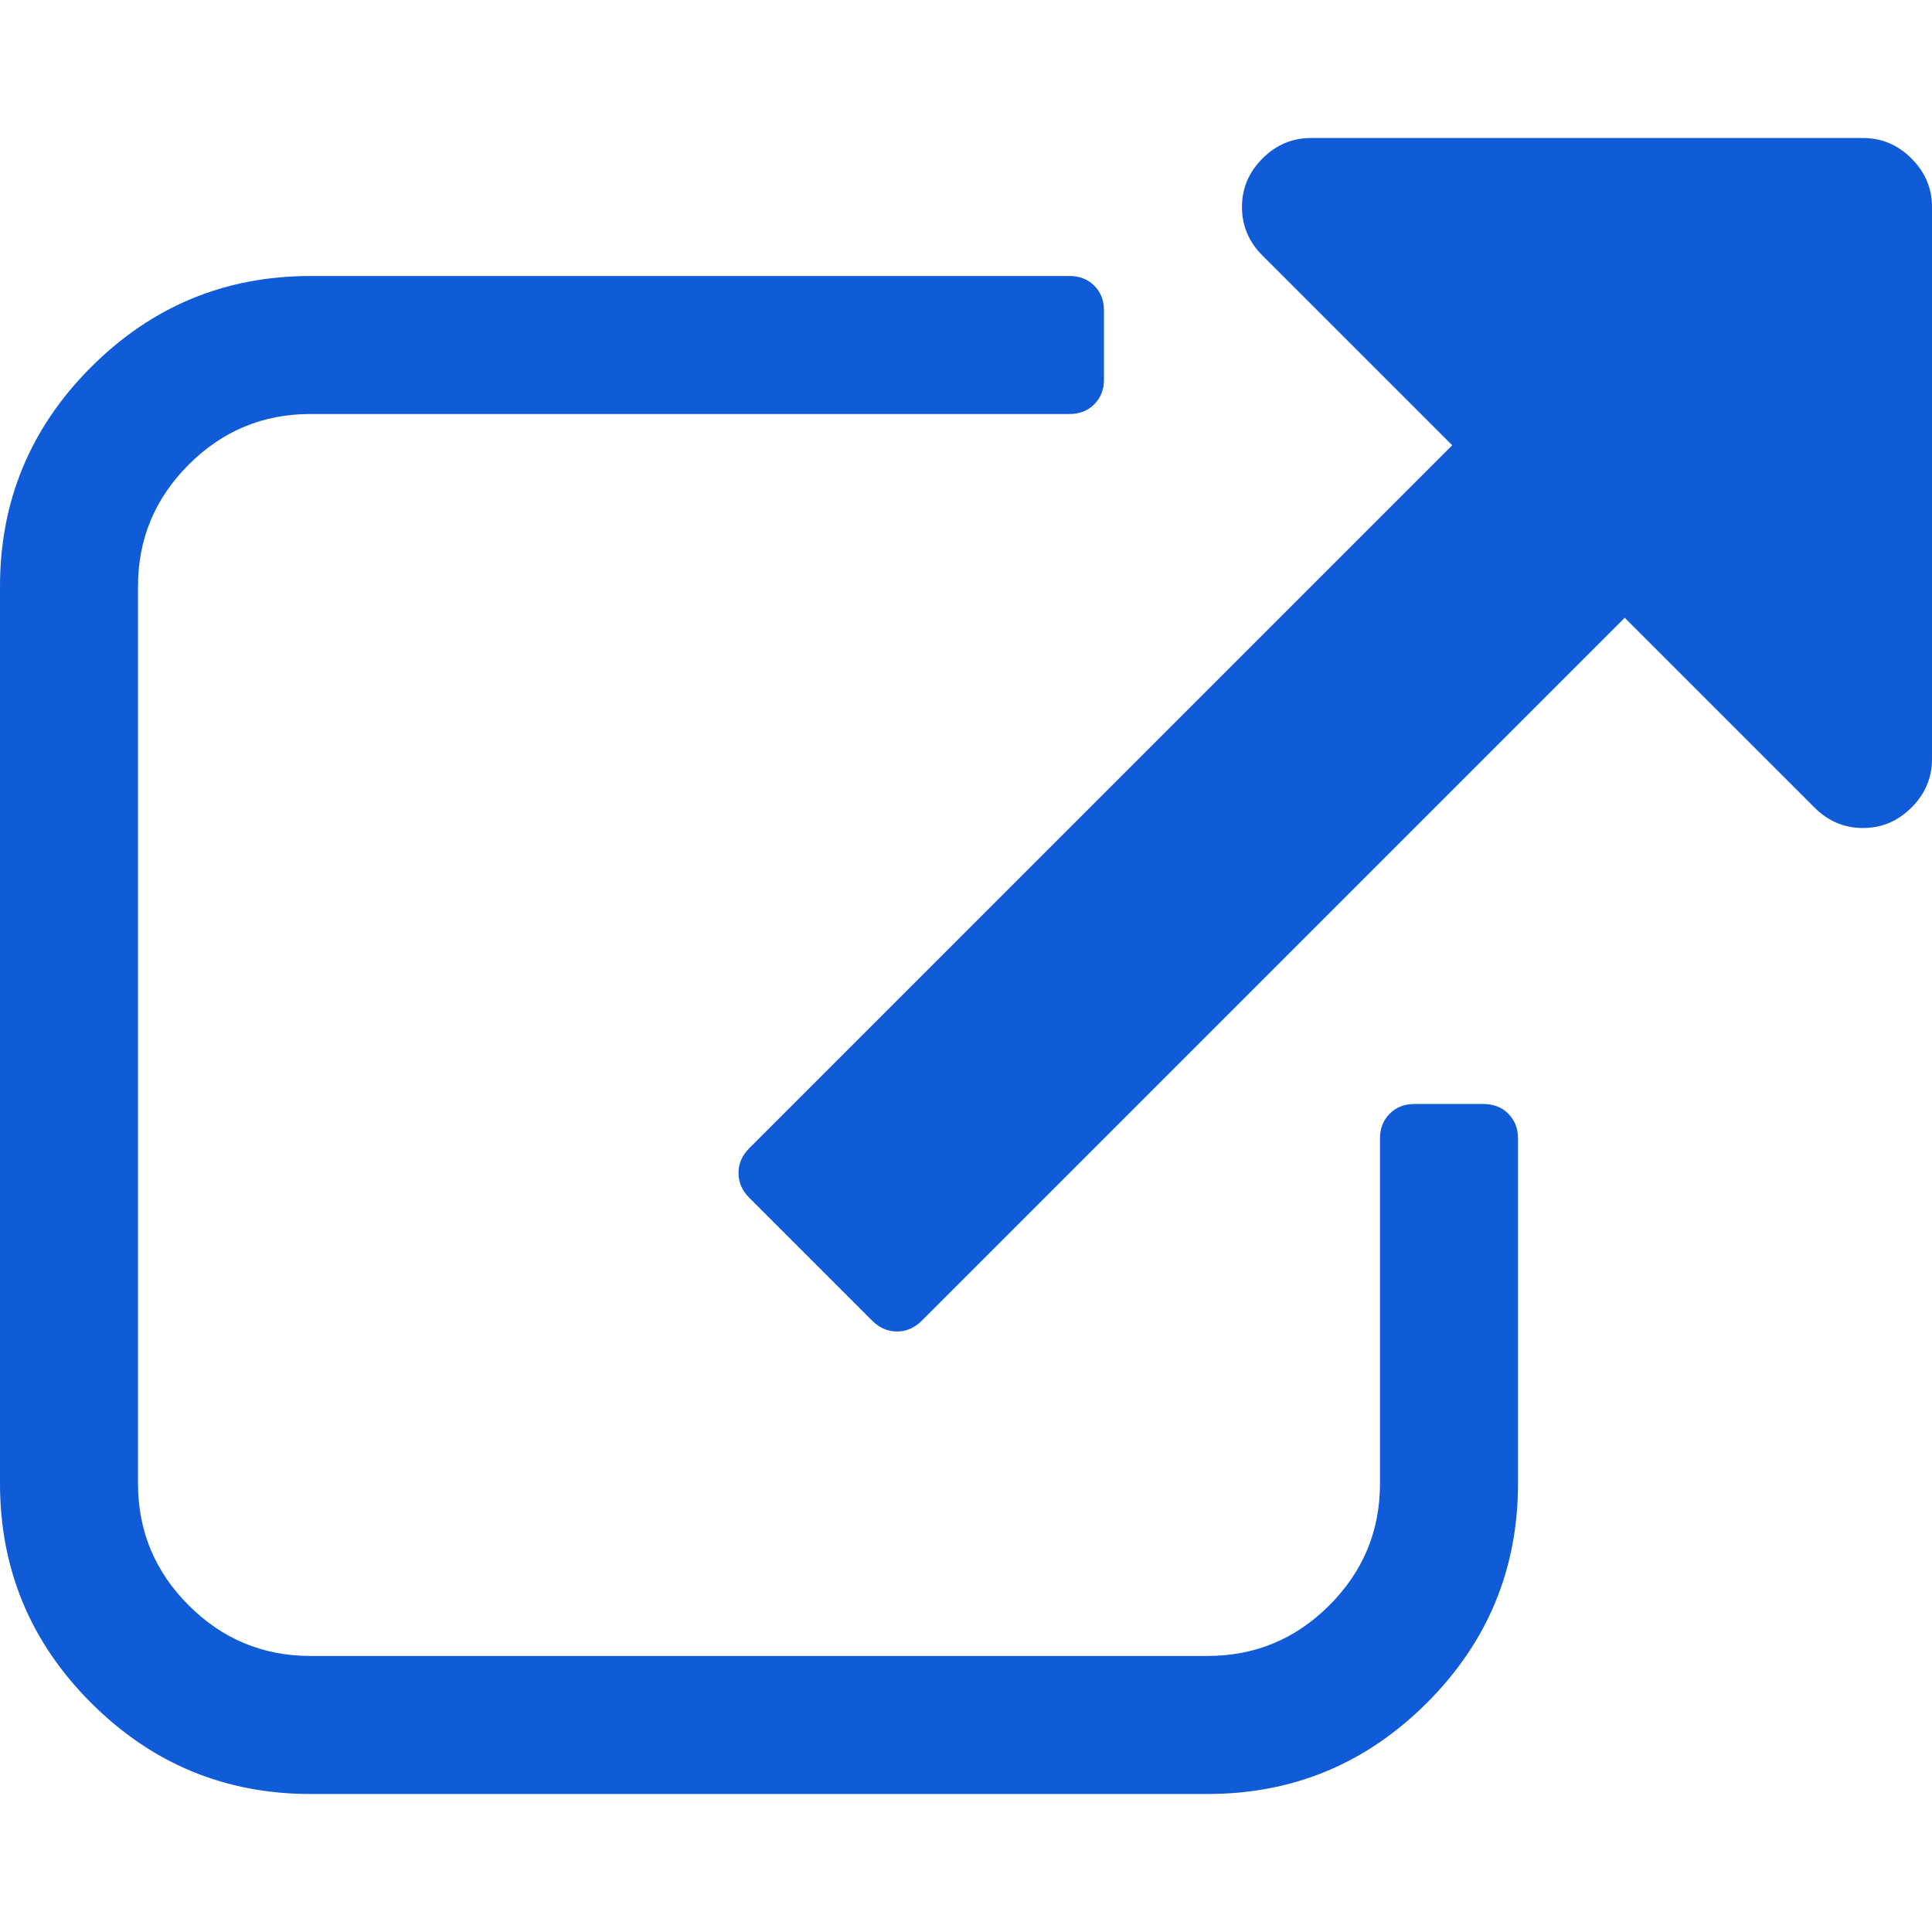
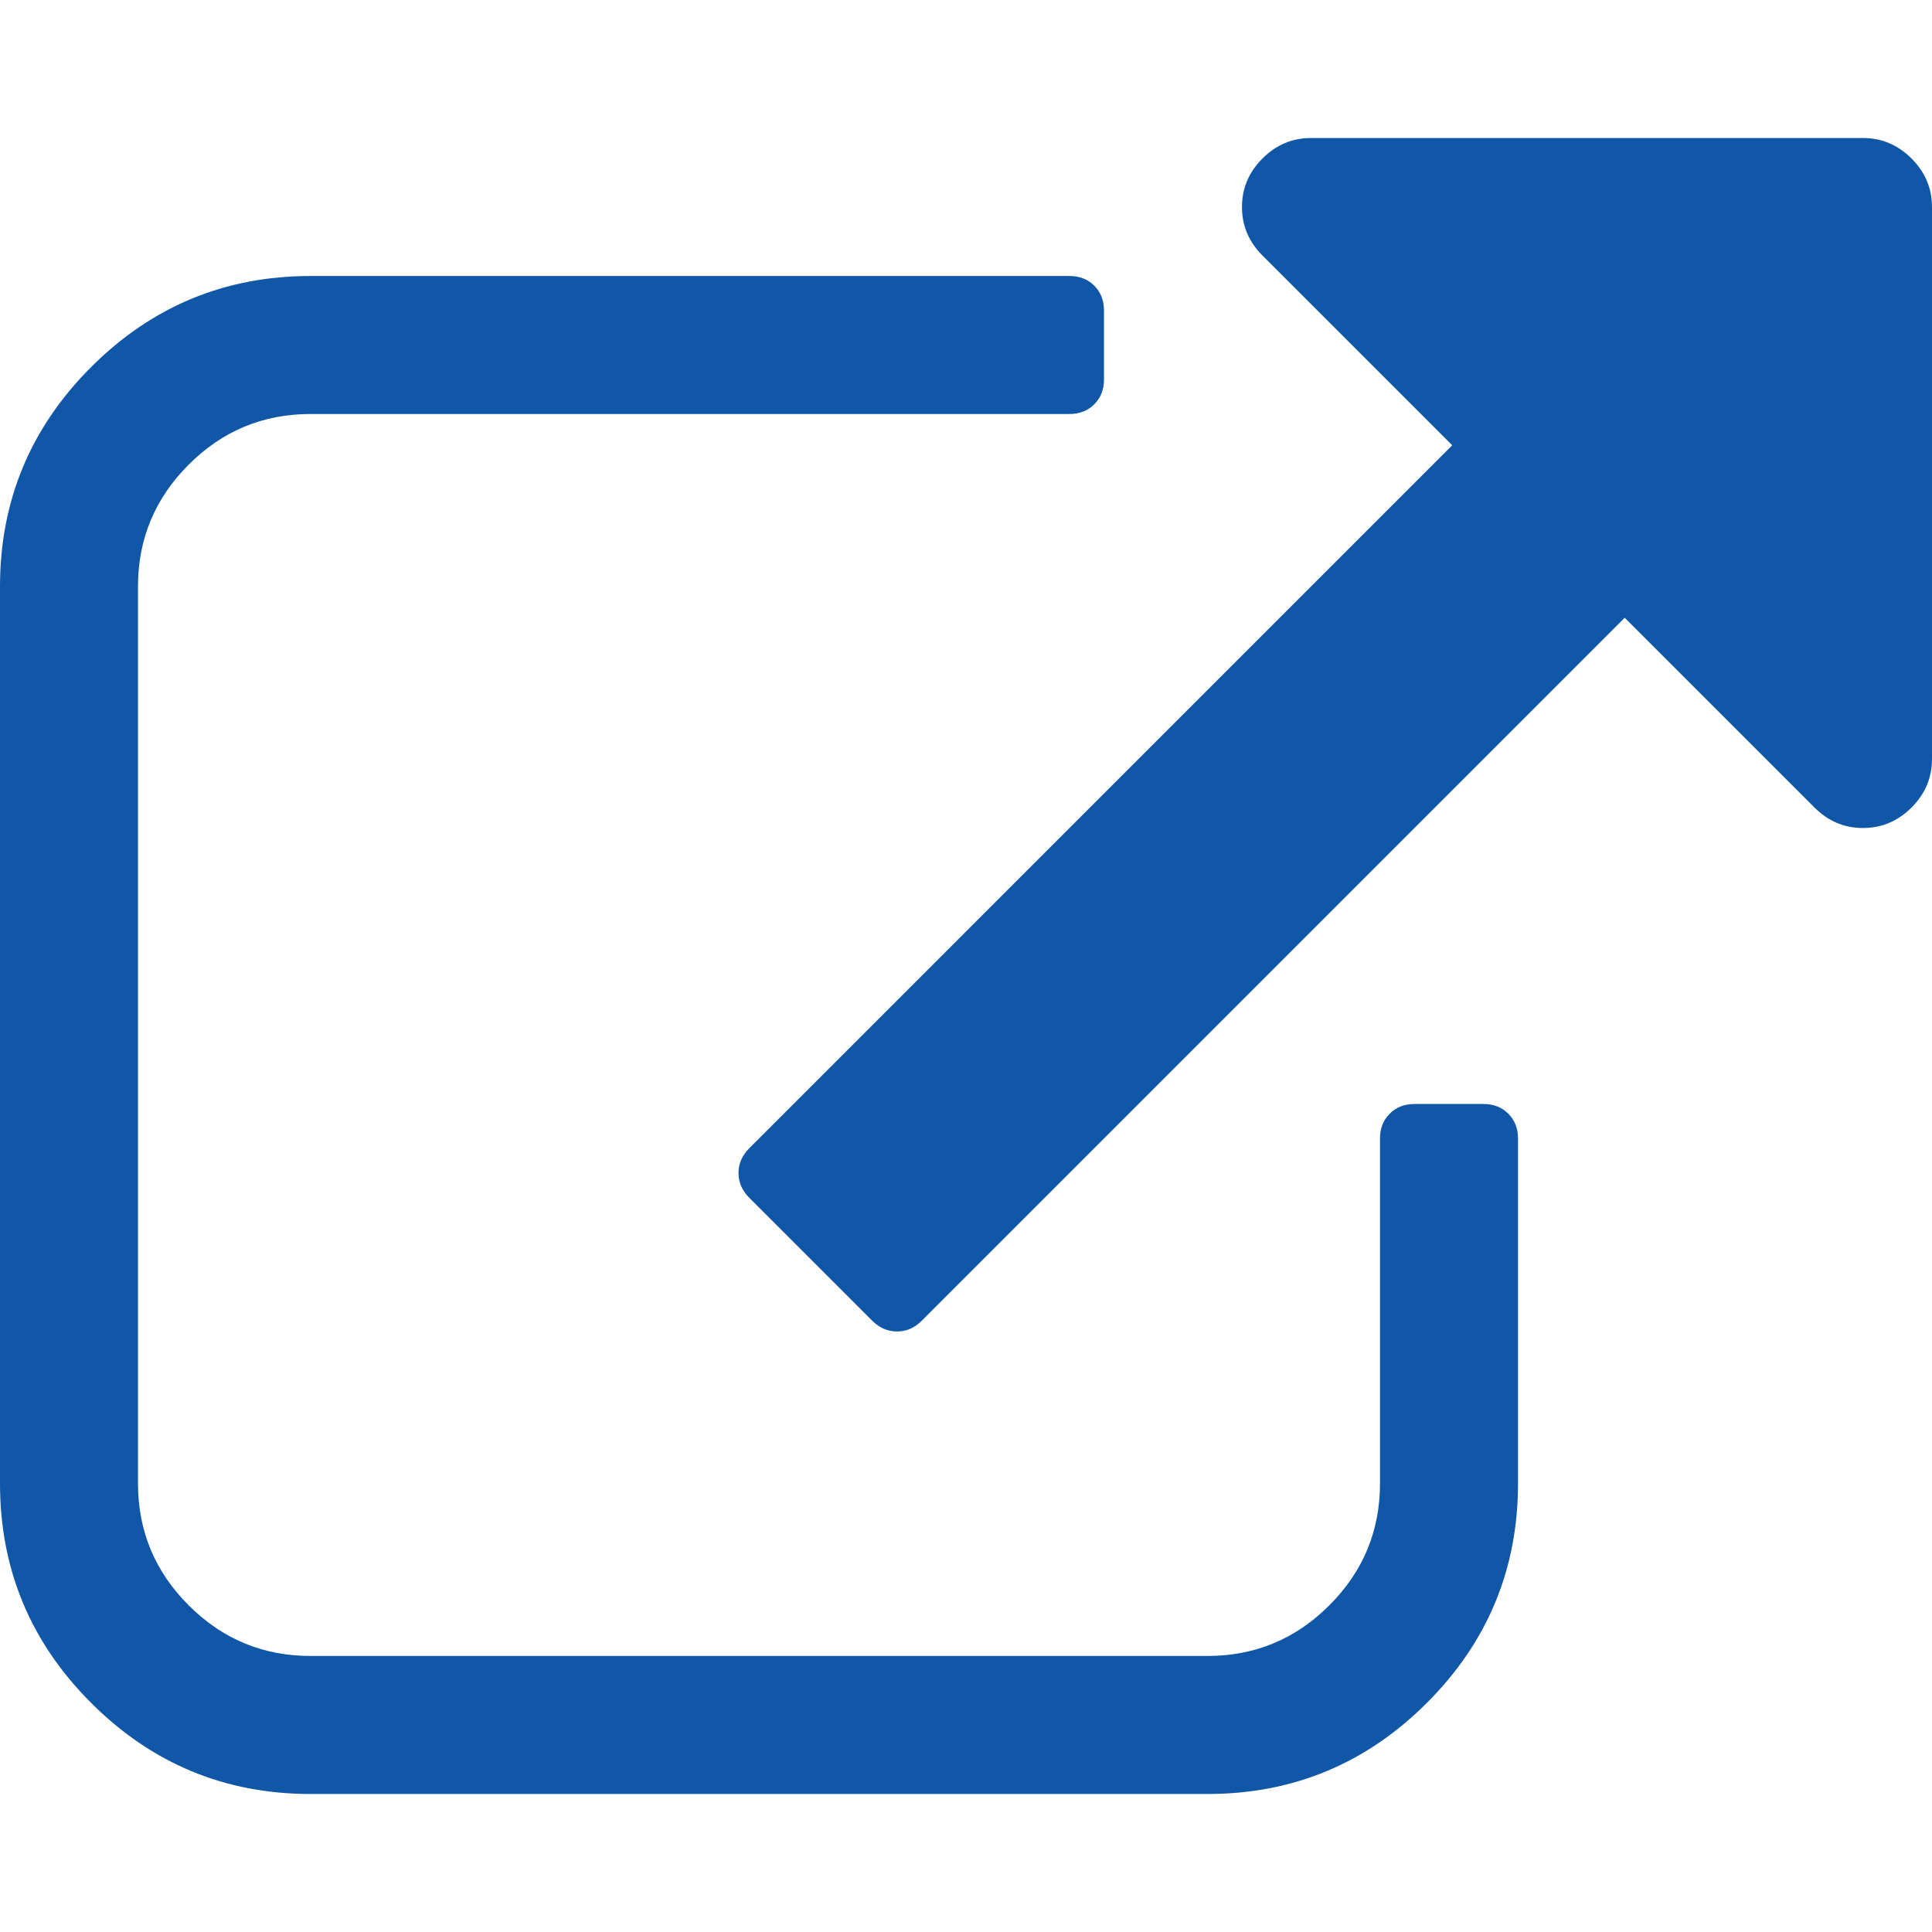
<svg xmlns="http://www.w3.org/2000/svg" width="511.626" height="511.627" viewBox="0 0 511.626 511.627">
-   <g fill="#105bd8">
+   <g fill="#1157A7">
    <path d="M392.857 292.354h-18.274c-2.67 0-4.86.855-6.563 2.573-1.718 1.708-2.573 3.897-2.573 6.563v91.36c0 12.564-4.47 23.316-13.415 32.263-8.945 8.945-19.7 13.414-32.264 13.414H82.224c-12.562 0-23.317-4.47-32.264-13.414-8.945-8.946-13.417-19.698-13.417-32.262V155.31c0-12.562 4.47-23.313 13.417-32.26 8.947-8.946 19.702-13.417 32.264-13.417h200.994c2.67 0 4.86-.86 6.57-2.57 1.71-1.713 2.566-3.9 2.566-6.567V82.22c0-2.66-.855-4.852-2.566-6.562-1.71-1.713-3.9-2.568-6.57-2.568H82.224c-22.648 0-42.016 8.042-58.102 24.125C8.042 113.297 0 132.665 0 155.313v237.542c0 22.647 8.042 42.018 24.123 58.095 16.086 16.084 35.454 24.13 58.102 24.13h237.543c22.647 0 42.017-8.046 58.1-24.13 16.086-16.077 24.128-35.447 24.128-58.095v-91.358c0-2.67-.856-4.86-2.574-6.57-1.713-1.718-3.903-2.573-6.565-2.573z" />
    <path d="M506.2 41.97c-3.618-3.616-7.906-5.423-12.85-5.423H347.17c-4.947 0-9.232 1.807-12.846 5.424-3.617 3.616-5.428 7.9-5.428 12.848s1.81 9.233 5.428 12.85l50.247 50.248-186.146 186.15c-1.906 1.904-2.856 4.094-2.856 6.564 0 2.48.953 4.668 2.856 6.57l32.548 32.545c1.903 1.903 4.093 2.852 6.567 2.852s4.664-.948 6.566-2.852l186.148-186.148 50.25 50.248c3.615 3.617 7.9 5.426 12.848 5.426s9.233-1.808 12.85-5.425c3.618-3.616 5.425-7.898 5.425-12.847V54.818c0-4.952-1.814-9.232-5.428-12.847z" />
  </g>
</svg>
